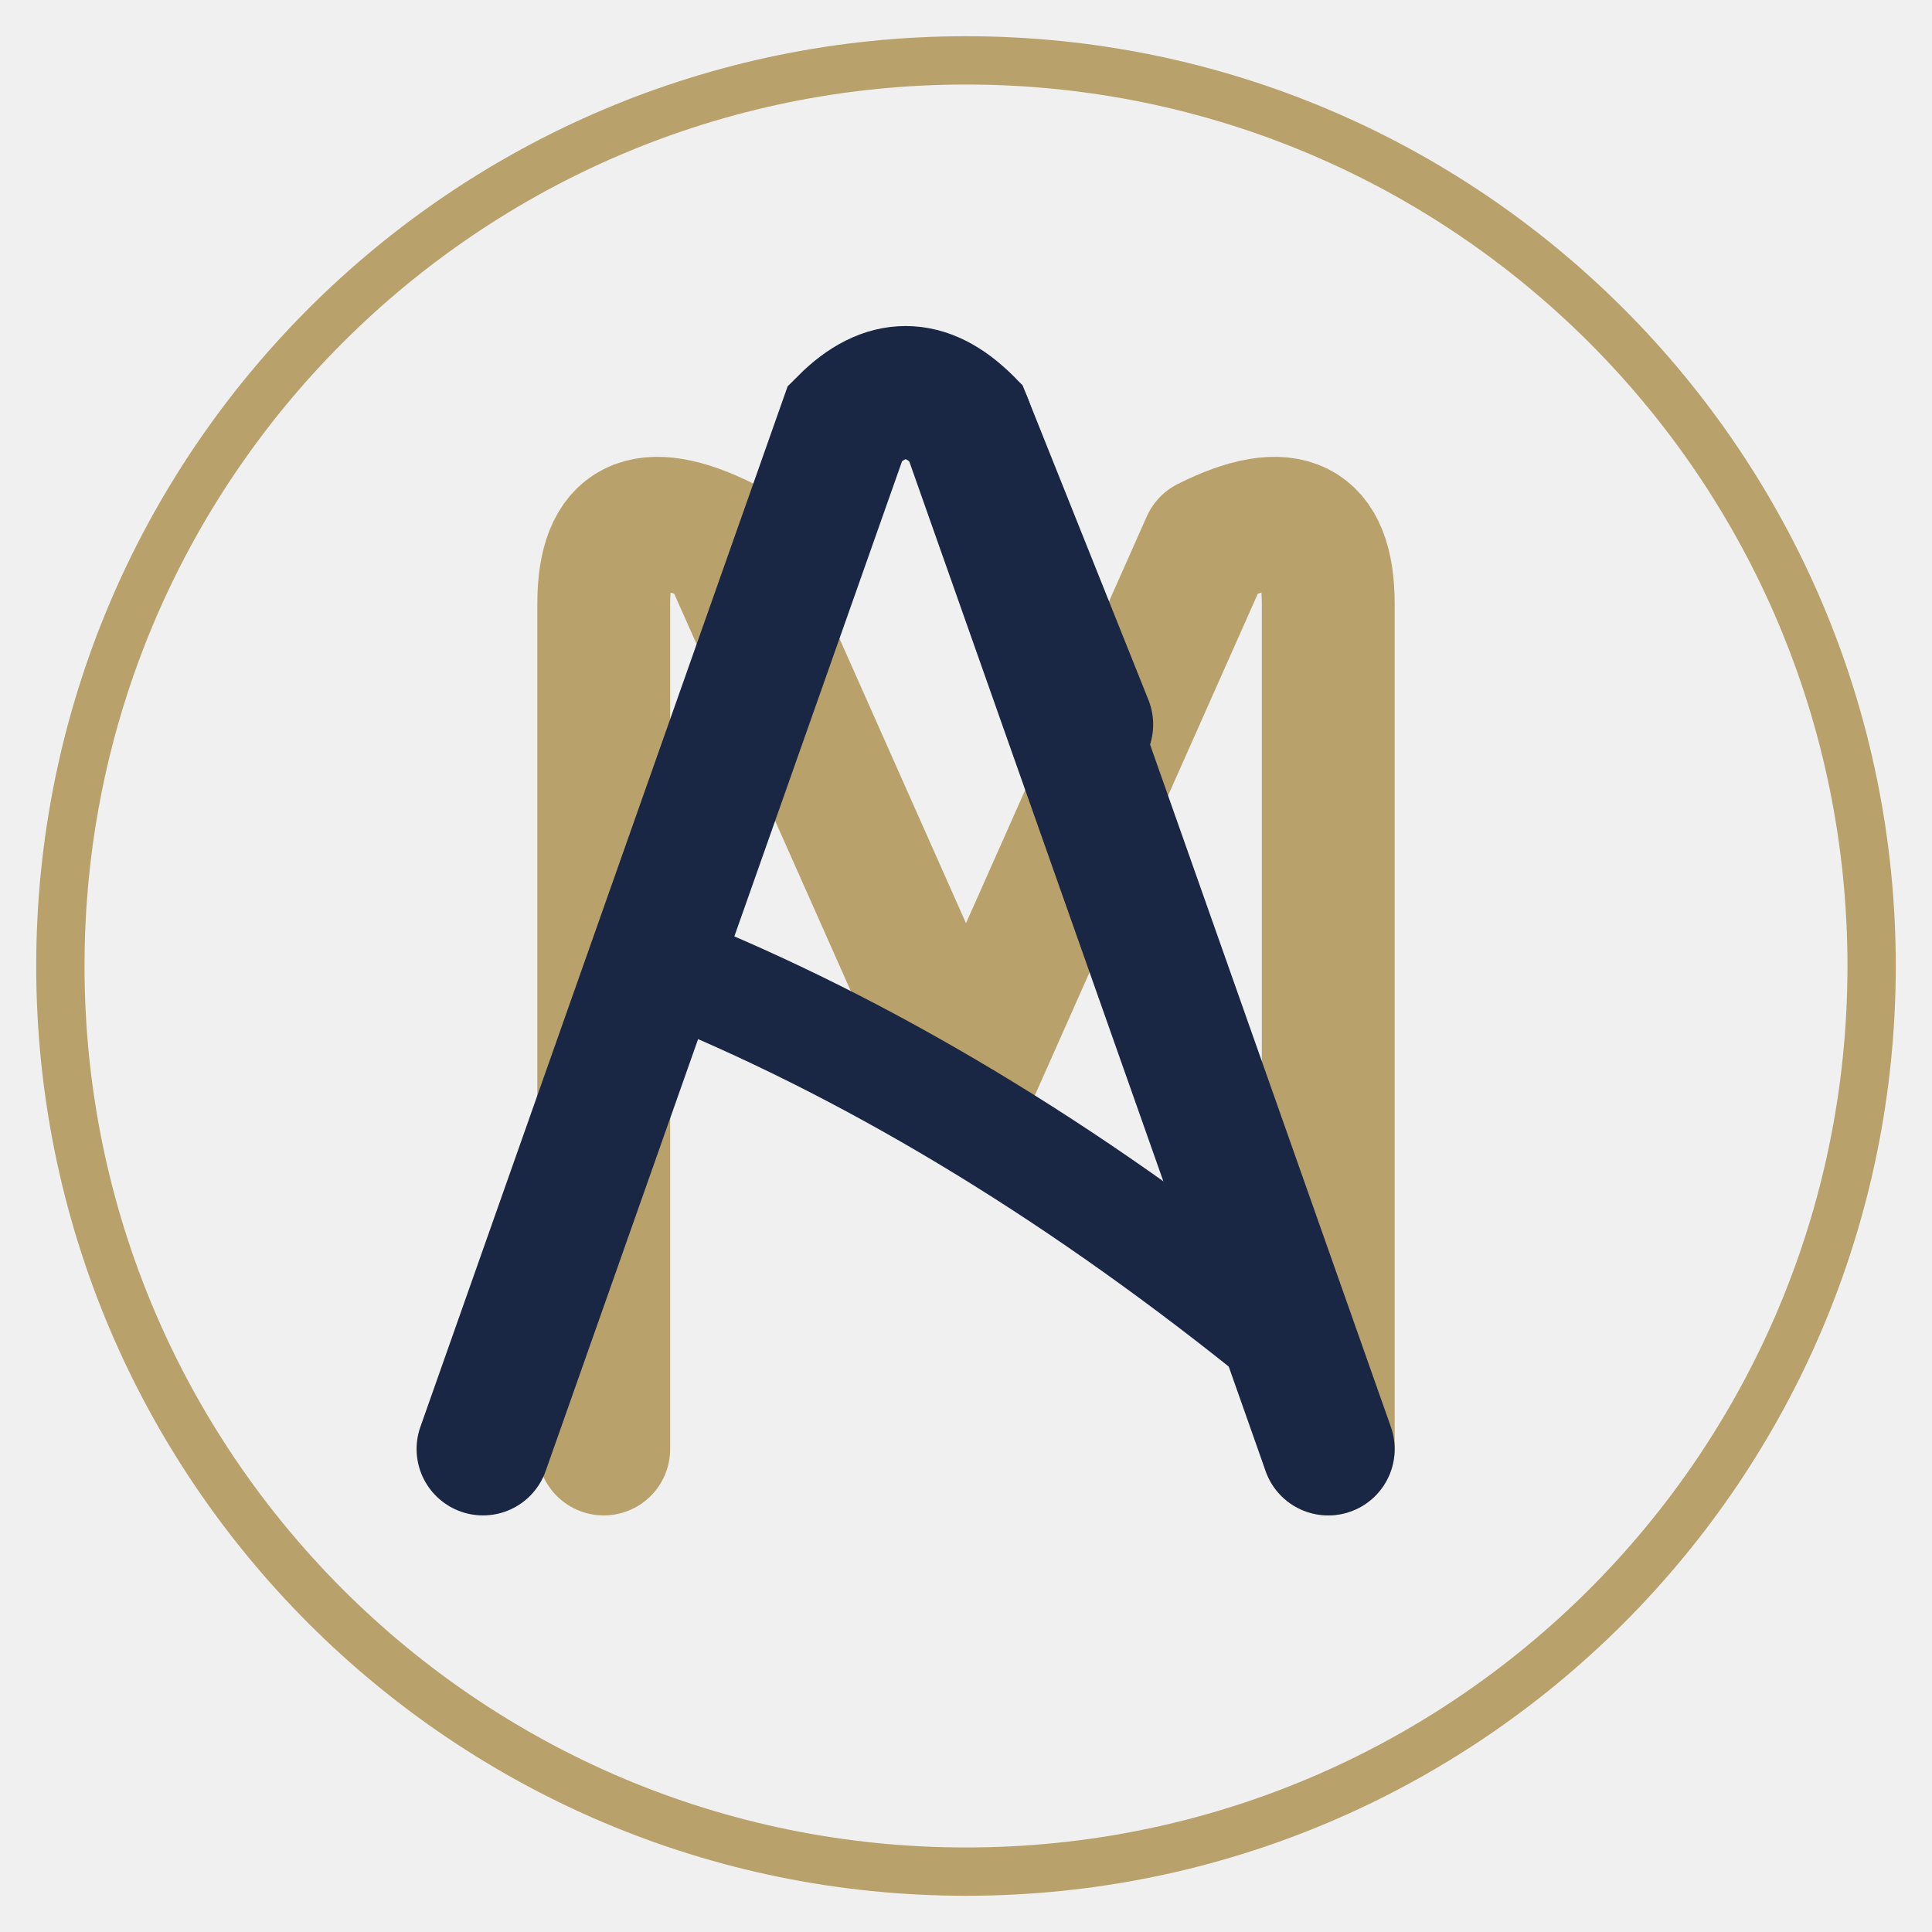
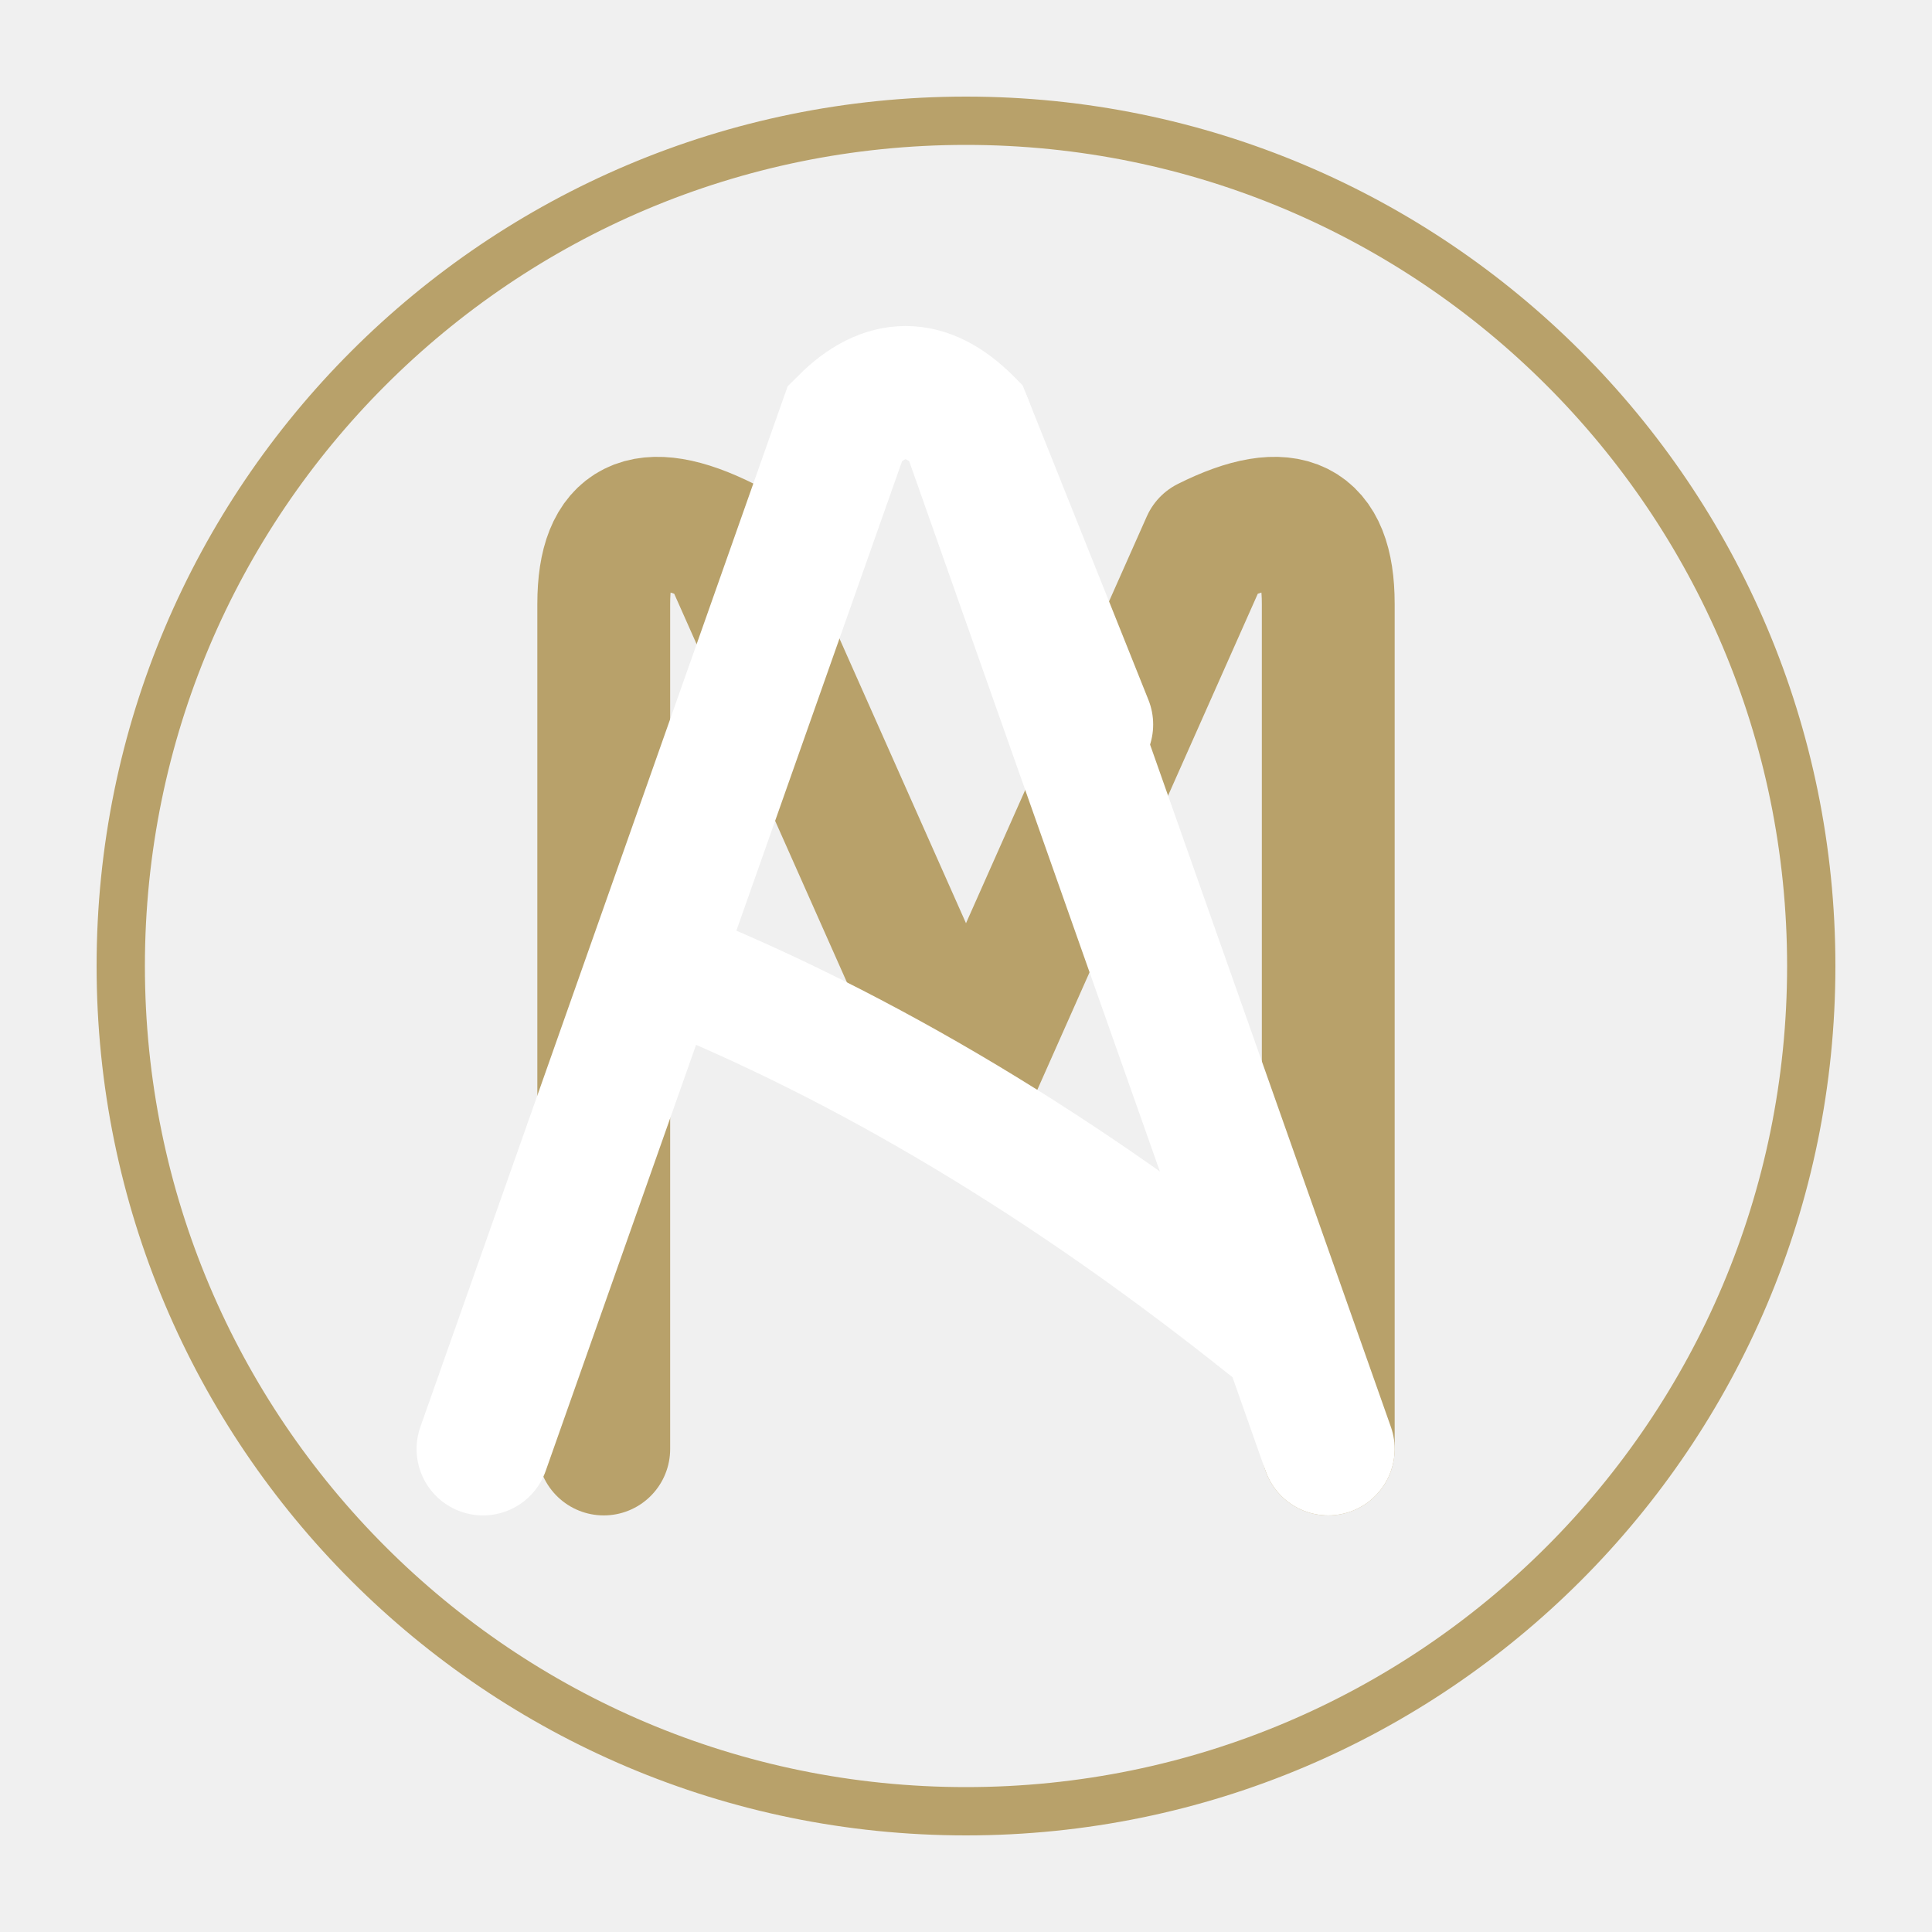
<svg xmlns="http://www.w3.org/2000/svg" viewBox="0 0 32 32">
-   <circle cx="16" cy="16" r="15" fill="none" stroke="#b8a16a" stroke-width="0.8" />
  <path d="M10 24 L10 10 Q10 8 12 9 L16 18 Q16 18 16 18 L20 9 Q22 8 22 10 L22 24" fill="none" stroke="#b8a16a" stroke-width="2.2" stroke-linecap="round" stroke-linejoin="round" />
-   <path d="M8 24 L14 7 Q15 6 16 7 L18 12" fill="none" stroke="#1a2744" stroke-width="2.2" stroke-linecap="round" />
-   <path d="M16 7 L22 24" fill="none" stroke="#1a2744" stroke-width="2.2" stroke-linecap="round" />
-   <path d="M11 16 Q16 18 21 22" fill="none" stroke="#1a2744" stroke-width="1.8" stroke-linecap="round" />
+   <path d="M11 16 Q16 18 21 22" fill="none" stroke="#ffffff" stroke-width="2.0" stroke-linecap="round" />
+   <path d="M8 24 L14 7 Q15 6 16 7 L18 12" fill="none" stroke="#ffffff" stroke-width="2.2" stroke-linecap="round" />
+   <path d="M16 7 L22 24" fill="none" stroke="#ffffff" stroke-width="2.2" stroke-linecap="round" />
+   <circle cx="16" cy="16" r="14" fill="none" stroke="#b8a16a" stroke-width="0.8" />
</svg>
